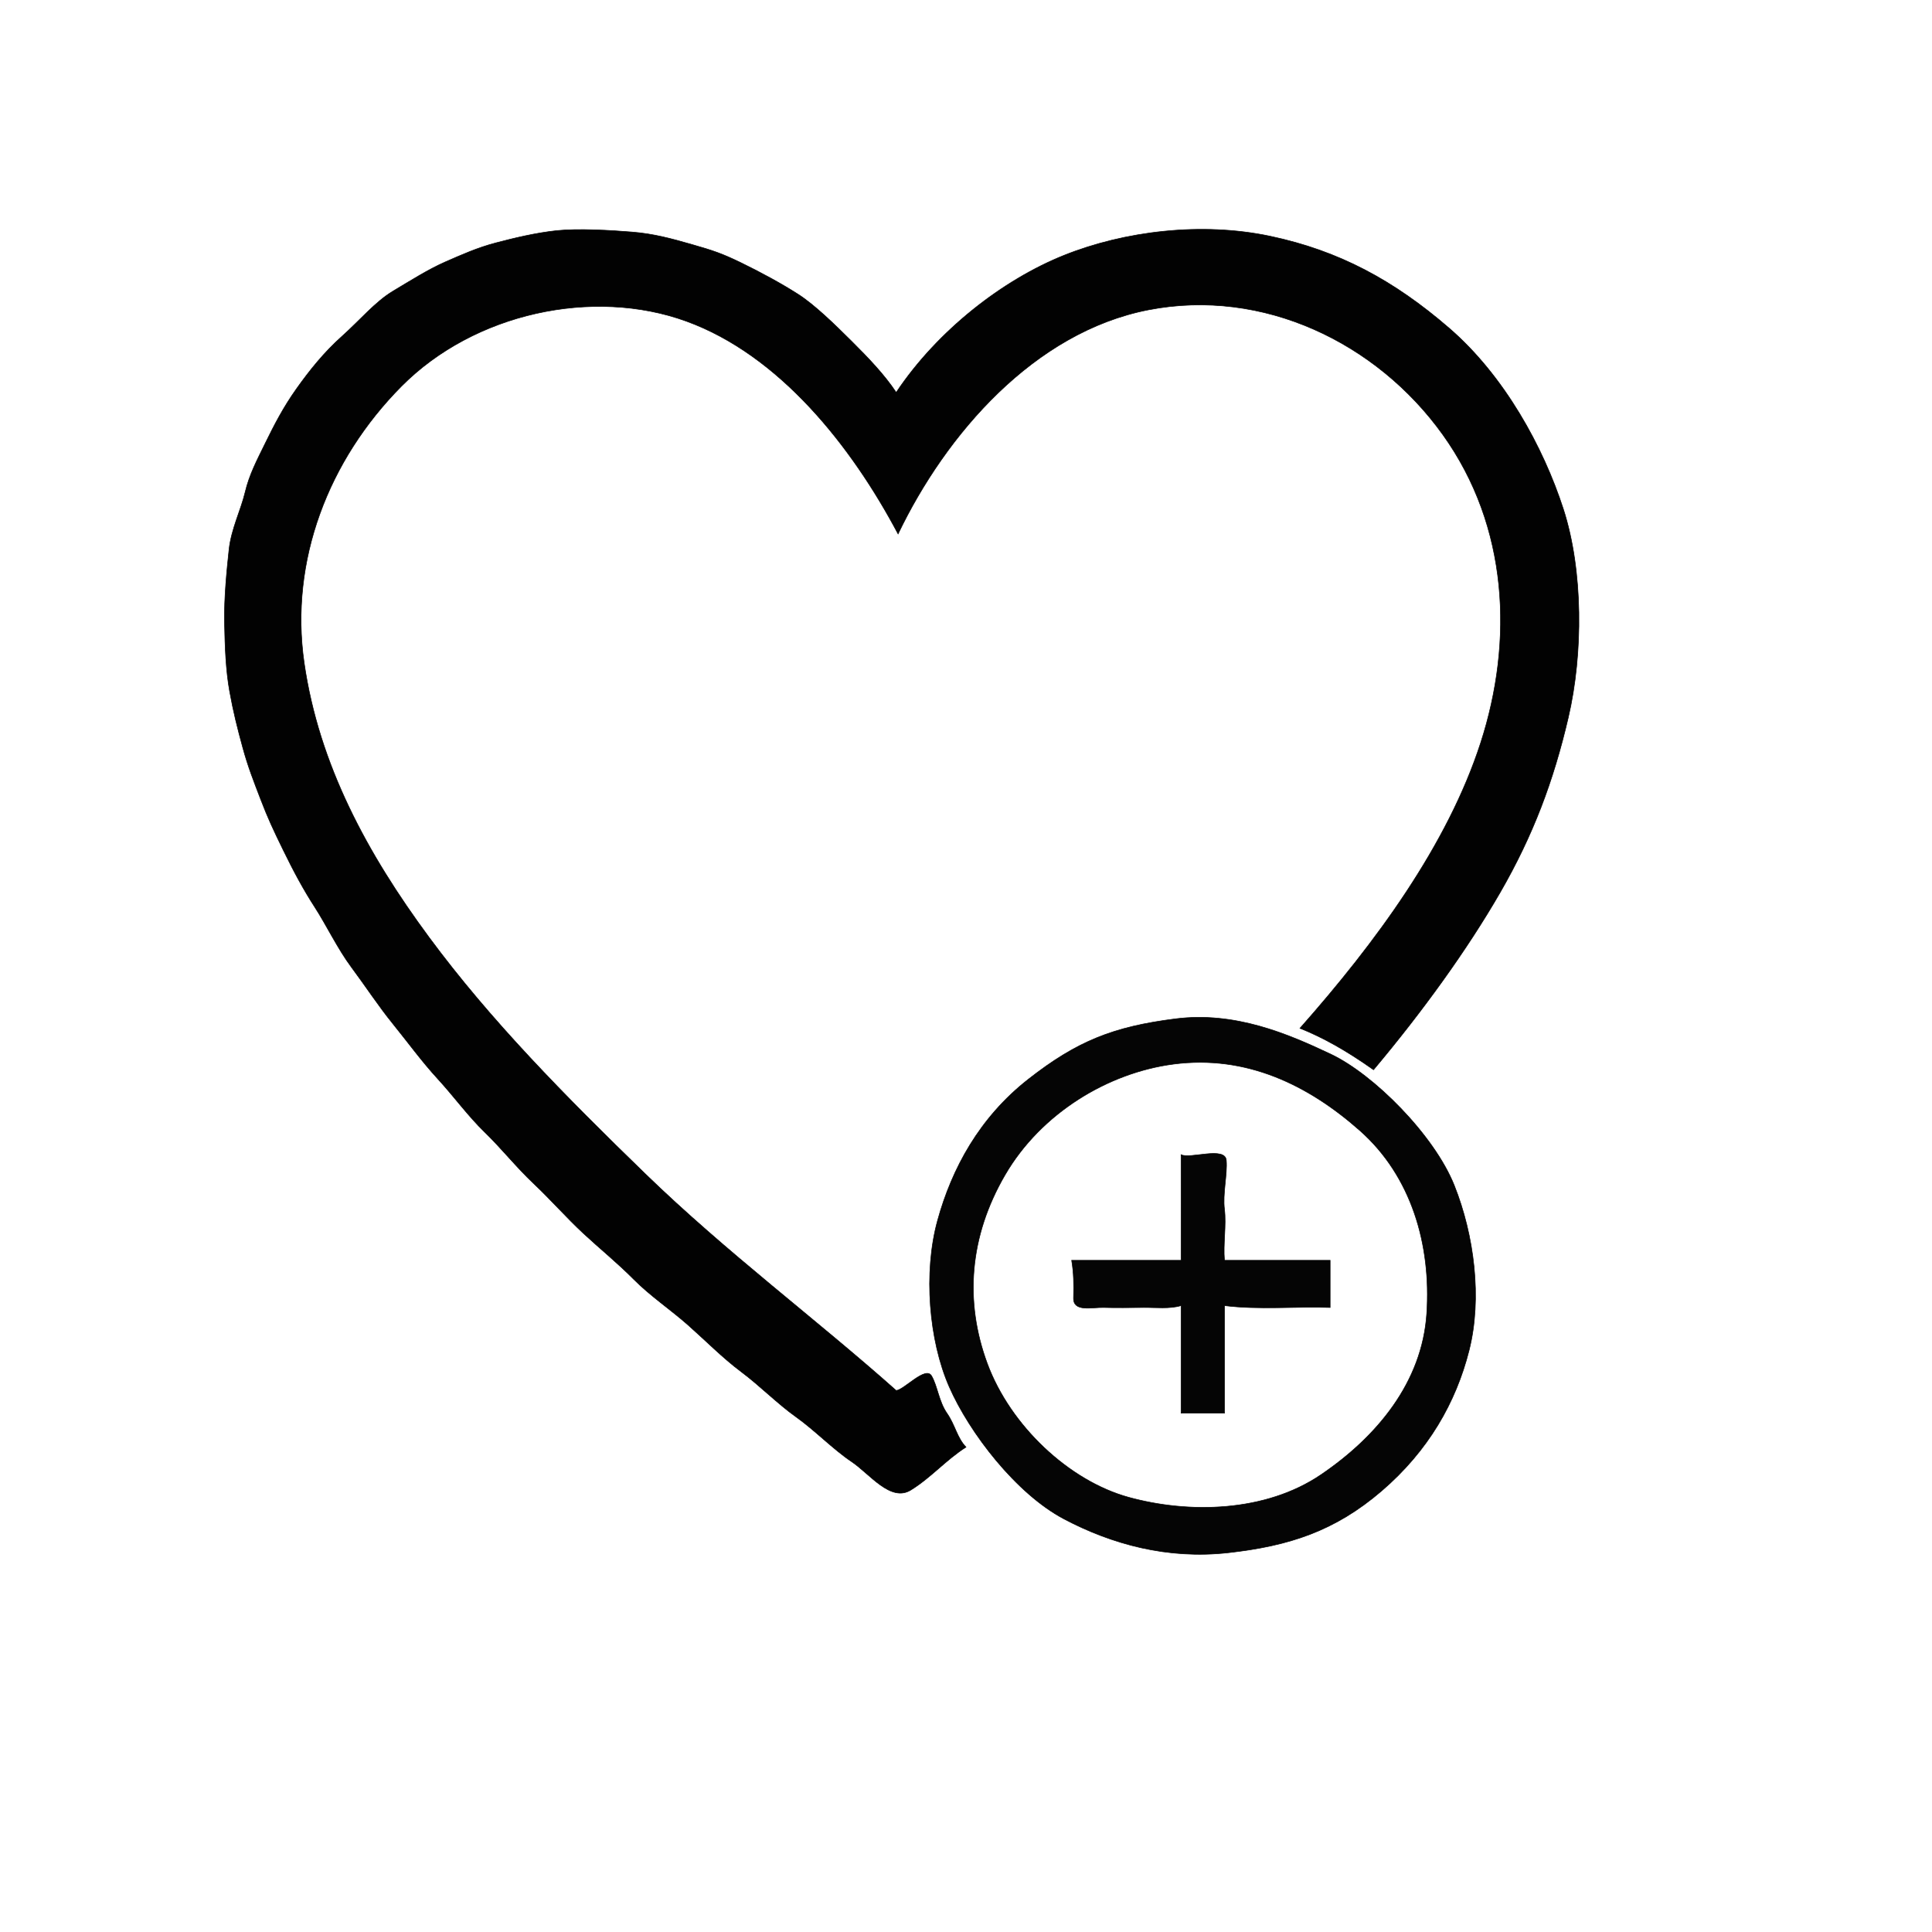
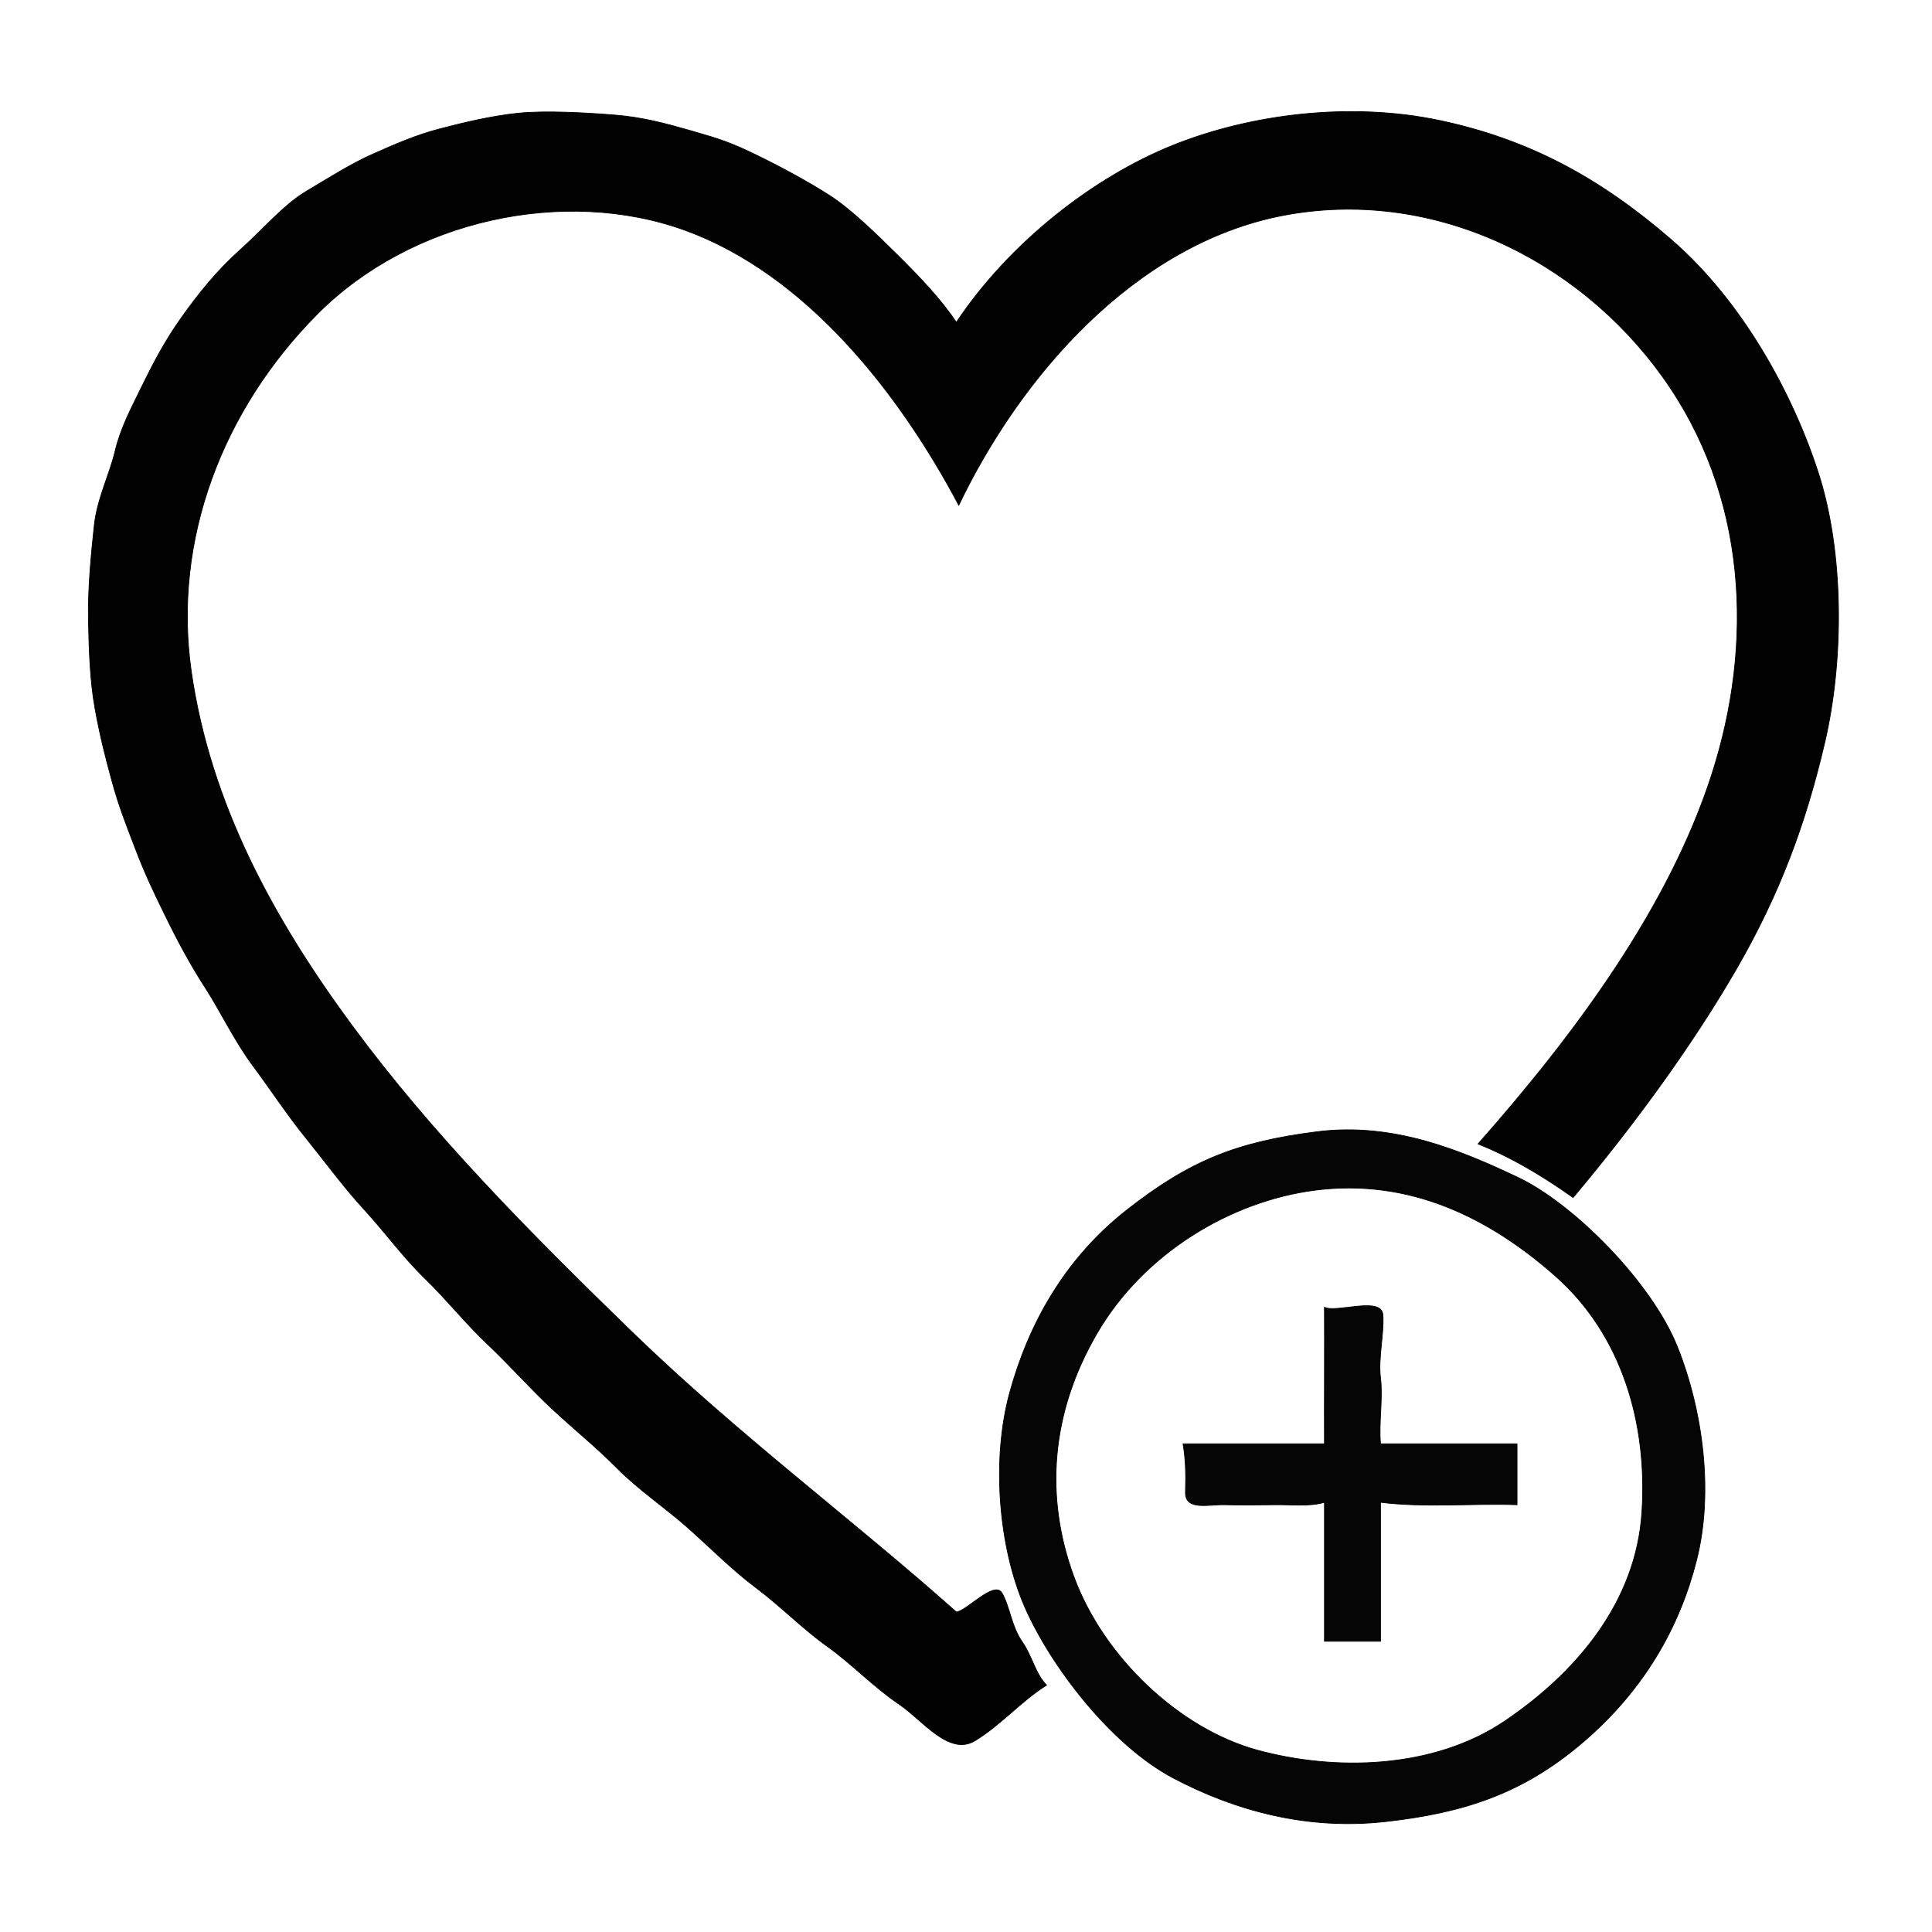
- <svg xmlns="http://www.w3.org/2000/svg" viewBox="0 0 1024 1024" width="1024" height="1024">
+ <svg xmlns="http://www.w3.org/2000/svg" viewBox="82.73 75.78 792.48 792.48" width="100%" height="100%">
  <g fill="None" fill-opacity="0.0" stroke="#000000" stroke-opacity="0.00" stroke-width="0.3">
    <path d=" M 0.00 1024.00  L 1024.00 1024.00 L 1024.00 0.00 L 0.00 0.00 L 0.00 1024.00 M 475.00 208.00  C 497.09 174.91 531.65 148.32 563.75 135.41 C 595.86 122.50 636.77 117.48 673.25 125.20 C 709.73 132.91 738.82 148.64 768.08 173.92 C 797.34 199.19 817.99 237.02 828.59 269.75 C 839.19 302.48 839.09 346.61 831.24 380.25 C 823.40 413.89 812.61 442.70 795.08 473.08 C 777.54 503.45 754.08 535.95 728.00 567.00 C 713.69 556.88 701.41 549.97 689.00 545.00 C 729.44 499.30 767.28 447.72 784.77 393.77 C 802.26 339.82 799.66 279.09 764.68 230.32 C 729.70 181.55 669.40 152.45 608.77 164.21 C 548.14 175.98 501.35 230.09 476.00 283.00 C 451.26 236.31 413.12 188.18 363.75 170.24 C 314.38 152.30 251.36 165.80 212.75 204.75 C 174.13 243.70 153.40 297.15 161.20 351.25 C 169.00 405.35 194.76 452.58 227.32 496.68 C 259.88 540.78 299.21 580.64 341.92 622.08 C 384.62 663.52 432.78 699.44 475.00 737.00 C 479.13 736.72 490.59 723.82 493.75 729.25 C 496.91 734.68 497.57 742.80 501.92 749.08 C 506.28 755.35 507.21 762.00 512.00 767.00 C 501.37 773.76 493.49 783.13 482.75 789.75 C 472.01 796.37 460.97 781.13 451.32 774.68 C 441.67 768.23 431.75 757.98 421.97 751.03 C 412.19 744.09 402.70 734.42 392.90 727.10 C 383.10 719.78 373.89 710.43 364.70 702.30 C 355.51 694.17 344.61 686.85 335.92 678.08 C 327.22 669.31 318.19 662.04 309.25 653.75 C 300.31 645.46 291.73 635.66 282.77 627.23 C 273.81 618.80 265.74 608.62 256.92 600.08 C 248.10 591.54 240.56 581.10 232.10 571.90 C 223.64 562.71 216.06 552.28 208.30 542.70 C 200.53 533.13 193.51 522.37 186.30 512.70 C 179.08 503.04 172.84 490.05 166.81 480.75 C 160.79 471.44 155.67 461.91 150.23 450.77 C 144.78 439.63 142.01 433.69 138.20 423.75 C 134.39 413.81 131.47 406.48 128.69 396.30 C 125.91 386.13 123.66 377.30 121.69 366.30 C 119.72 355.31 119.25 343.26 119.00 330.00 C 118.75 316.74 120.23 302.08 121.40 291.25 C 122.56 280.41 127.68 270.34 129.92 260.92 C 132.16 251.50 136.13 244.06 140.71 234.70 C 145.30 225.34 150.16 215.88 157.11 206.11 C 164.05 196.33 171.77 186.71 181.25 178.25 C 190.72 169.79 198.86 159.96 208.30 154.30 C 217.74 148.65 227.08 142.75 235.92 138.87 C 244.76 134.99 253.09 131.27 262.75 128.74 C 272.42 126.20 284.02 123.39 295.22 122.22 C 306.43 121.06 323.65 122.04 335.03 122.98 C 346.40 123.91 355.53 126.37 366.75 129.59 C 377.98 132.81 382.52 134.30 392.75 139.26 C 402.98 144.23 414.26 150.34 423.03 155.97 C 431.79 161.60 442.25 171.81 451.25 180.75 C 460.25 189.69 468.95 198.82 475.00 208.00 M 623.00 540.00  C 654.53 536.00 682.44 547.90 705.30 558.71 C 728.17 569.53 760.18 601.73 770.77 628.23 C 781.36 654.73 785.62 688.12 778.65 715.70 C 771.68 743.28 757.08 768.92 732.25 790.25 C 707.41 811.57 683.08 819.39 650.97 822.98 C 618.86 826.56 589.27 818.46 563.93 805.07 C 538.58 791.68 513.79 759.41 503.07 734.92 C 492.35 710.43 489.34 674.48 496.92 646.92 C 504.50 619.36 519.10 592.36 545.03 572.03 C 570.97 551.71 590.20 544.16 623.00 540.00 Z" />
  </g>
  <g fill="None" fill-opacity="0.0" stroke="#000000" stroke-opacity="0.99" stroke-width="0.3">
    <path d=" M 475.00 208.00  C 468.95 198.82 460.25 189.69 451.25 180.75 C 442.25 171.81 431.79 161.60 423.03 155.97 C 414.26 150.34 402.98 144.23 392.75 139.26 C 382.52 134.30 377.98 132.81 366.75 129.59 C 355.53 126.37 346.40 123.91 335.03 122.98 C 323.65 122.04 306.43 121.06 295.22 122.22 C 284.02 123.39 272.42 126.20 262.75 128.74 C 253.09 131.27 244.76 134.99 235.92 138.87 C 227.08 142.75 217.74 148.65 208.30 154.30 C 198.86 159.96 190.72 169.79 181.25 178.25 C 171.77 186.71 164.05 196.33 157.11 206.11 C 150.16 215.88 145.30 225.34 140.71 234.70 C 136.13 244.06 132.16 251.50 129.92 260.92 C 127.68 270.34 122.56 280.41 121.40 291.25 C 120.23 302.08 118.75 316.74 119.00 330.00 C 119.25 343.26 119.72 355.31 121.69 366.30 C 123.66 377.30 125.91 386.13 128.69 396.30 C 131.47 406.48 134.39 413.81 138.20 423.75 C 142.01 433.69 144.78 439.63 150.23 450.77 C 155.67 461.91 160.79 471.44 166.81 480.75 C 172.84 490.05 179.08 503.04 186.30 512.70 C 193.51 522.37 200.53 533.13 208.30 542.70 C 216.06 552.28 223.64 562.71 232.10 571.90 C 240.56 581.10 248.10 591.54 256.92 600.08 C 265.74 608.62 273.81 618.80 282.77 627.23 C 291.73 635.66 300.31 645.46 309.25 653.75 C 318.19 662.04 327.22 669.31 335.92 678.08 C 344.61 686.85 355.51 694.17 364.70 702.30 C 373.89 710.43 383.10 719.78 392.90 727.10 C 402.70 734.42 412.19 744.09 421.97 751.03 C 431.75 757.98 441.67 768.23 451.32 774.68 C 460.97 781.13 472.01 796.37 482.75 789.75 C 493.49 783.13 501.37 773.76 512.00 767.00 C 507.21 762.00 506.28 755.35 501.92 749.08 C 497.57 742.80 496.91 734.68 493.75 729.25 C 490.59 723.82 479.13 736.72 475.00 737.00 C 432.78 699.44 384.62 663.52 341.92 622.08 C 299.21 580.64 259.88 540.78 227.32 496.68 C 194.76 452.58 169.00 405.35 161.20 351.25 C 153.40 297.15 174.13 243.70 212.75 204.75 C 251.36 165.80 314.38 152.30 363.75 170.24 C 413.12 188.18 451.26 236.31 476.00 283.00 C 501.35 230.09 548.14 175.98 608.77 164.21 C 669.40 152.45 729.70 181.55 764.68 230.32 C 799.66 279.09 802.26 339.82 784.77 393.77 C 767.28 447.72 729.44 499.30 689.00 545.00 C 701.41 549.97 713.69 556.88 728.00 567.00 C 754.08 535.95 777.54 503.45 795.08 473.08 C 812.61 442.70 823.40 413.89 831.24 380.25 C 839.09 346.61 839.19 302.48 828.59 269.75 C 817.99 237.02 797.34 199.19 768.08 173.92 C 738.82 148.64 709.73 132.91 673.25 125.20 C 636.77 117.48 595.86 122.50 563.75 135.41 C 531.65 148.32 497.09 174.91 475.00 208.00 Z" />
  </g>
  <g fill="None" fill-opacity="0.0" stroke="#000000" stroke-opacity="0.98" stroke-width="0.3">
    <path d=" M 623.00 540.00  C 590.20 544.16 570.97 551.71 545.03 572.03 C 519.10 592.36 504.50 619.36 496.92 646.92 C 489.34 674.48 492.35 710.43 503.07 734.92 C 513.79 759.41 538.58 791.68 563.93 805.07 C 589.27 818.46 618.86 826.56 650.97 822.98 C 683.08 819.39 707.41 811.57 732.25 790.25 C 757.08 768.92 771.68 743.28 778.65 715.70 C 785.62 688.12 781.36 654.73 770.77 628.23 C 760.18 601.73 728.17 569.53 705.30 558.71 C 682.44 547.90 654.53 536.00 623.00 540.00 M 622.00 564.00  C 660.59 558.98 693.44 575.05 720.77 599.23 C 748.10 623.41 758.63 659.77 756.20 696.25 C 753.77 732.72 729.82 761.46 700.23 781.57 C 670.65 801.69 629.99 802.33 598.25 793.61 C 566.51 784.88 535.46 755.63 523.29 722.70 C 511.11 689.76 513.71 655.36 532.71 622.71 C 551.70 590.05 587.21 568.53 622.00 564.00 Z" />
  </g>
  <g fill="None" fill-opacity="0.0" stroke="#000000" stroke-opacity="0.00" stroke-width="0.3">
    <path d=" M 622.00 564.00  C 587.21 568.53 551.70 590.05 532.71 622.71 C 513.71 655.36 511.11 689.76 523.29 722.70 C 535.46 755.63 566.51 784.88 598.25 793.61 C 629.99 802.33 670.65 801.69 700.23 781.57 C 729.82 761.46 753.77 732.72 756.20 696.25 C 758.63 659.77 748.10 623.41 720.77 599.23 C 693.44 575.05 660.59 558.98 622.00 564.00 M 649.00 668.00  C 667.67 668.00 686.33 668.00 705.00 668.00 C 705.00 676.33 705.00 684.67 705.00 693.00 C 686.41 692.37 667.18 694.29 649.00 692.00 C 649.00 711.00 649.00 730.00 649.00 749.00 C 641.33 749.00 633.67 749.00 626.00 749.00 C 626.00 730.00 626.00 711.00 626.00 692.00 C 619.94 693.84 612.44 692.92 606.00 693.00 C 599.56 693.08 591.16 693.19 585.00 693.00 C 578.84 692.81 568.84 695.57 569.00 688.00 C 569.17 680.43 569.15 675.03 568.00 668.00 C 587.33 668.00 606.67 668.00 626.00 668.00 C 625.94 649.47 626.08 629.82 626.00 612.00 C 630.76 614.45 649.37 607.41 649.97 615.03 C 650.58 622.65 647.96 632.58 649.00 641.00 C 650.04 649.42 648.22 659.43 649.00 668.00 Z" />
  </g>
  <g fill="None" fill-opacity="0.0" stroke="#000000" stroke-opacity="0.98" stroke-width="0.3">
    <path d=" M 649.00 668.00  C 648.22 659.43 650.04 649.42 649.00 641.00 C 647.96 632.58 650.58 622.65 649.97 615.03 C 649.37 607.41 630.76 614.45 626.00 612.00 C 626.08 629.82 625.94 649.47 626.00 668.00 C 606.67 668.00 587.33 668.00 568.00 668.00 C 569.15 675.03 569.17 680.43 569.00 688.00 C 568.84 695.57 578.84 692.81 585.00 693.00 C 591.16 693.19 599.56 693.08 606.00 693.00 C 612.44 692.92 619.94 693.84 626.00 692.00 C 626.00 711.00 626.00 730.00 626.00 749.00 C 633.67 749.00 641.33 749.00 649.00 749.00 C 649.00 730.00 649.00 711.00 649.00 692.00 C 667.18 694.29 686.41 692.37 705.00 693.00 C 705.00 684.67 705.00 676.33 705.00 668.00 C 686.33 668.00 667.67 668.00 649.00 668.00 Z" />
  </g>
  <g fill="#000000" fill-opacity="0.00" stroke="None">
    <path d=" M 0.00 1024.00  L 1024.00 1024.00 L 1024.00 0.00 L 0.00 0.00 L 0.00 1024.00 M 475.00 208.00  C 497.09 174.91 531.65 148.32 563.75 135.41 C 595.86 122.50 636.77 117.48 673.25 125.20 C 709.73 132.91 738.82 148.64 768.08 173.92 C 797.34 199.19 817.99 237.02 828.59 269.75 C 839.19 302.48 839.09 346.61 831.24 380.25 C 823.40 413.89 812.61 442.70 795.08 473.08 C 777.54 503.45 754.08 535.95 728.00 567.00 C 713.69 556.88 701.41 549.97 689.00 545.00 C 729.44 499.30 767.28 447.72 784.77 393.77 C 802.26 339.82 799.66 279.09 764.68 230.32 C 729.70 181.55 669.40 152.45 608.77 164.21 C 548.14 175.98 501.35 230.09 476.00 283.00 C 451.26 236.31 413.12 188.18 363.75 170.24 C 314.38 152.30 251.36 165.80 212.75 204.75 C 174.13 243.70 153.40 297.15 161.20 351.25 C 169.00 405.35 194.76 452.58 227.32 496.68 C 259.88 540.78 299.21 580.64 341.92 622.08 C 384.62 663.52 432.78 699.44 475.00 737.00 C 479.13 736.72 490.59 723.82 493.75 729.25 C 496.91 734.68 497.57 742.80 501.92 749.08 C 506.28 755.35 507.21 762.00 512.00 767.00 C 501.37 773.76 493.49 783.13 482.75 789.75 C 472.01 796.37 460.97 781.13 451.32 774.68 C 441.67 768.23 431.75 757.98 421.97 751.03 C 412.19 744.09 402.70 734.42 392.90 727.10 C 383.10 719.78 373.89 710.43 364.70 702.30 C 355.51 694.17 344.61 686.85 335.92 678.08 C 327.22 669.31 318.19 662.04 309.25 653.75 C 300.31 645.46 291.73 635.66 282.77 627.23 C 273.81 618.80 265.74 608.62 256.92 600.08 C 248.10 591.54 240.56 581.10 232.10 571.90 C 223.64 562.71 216.06 552.28 208.30 542.70 C 200.53 533.13 193.51 522.37 186.30 512.70 C 179.08 503.04 172.84 490.05 166.81 480.75 C 160.79 471.44 155.67 461.91 150.23 450.77 C 144.78 439.63 142.01 433.69 138.20 423.75 C 134.39 413.81 131.47 406.48 128.69 396.30 C 125.91 386.13 123.66 377.30 121.69 366.30 C 119.72 355.31 119.25 343.26 119.00 330.00 C 118.75 316.74 120.23 302.08 121.40 291.25 C 122.56 280.41 127.68 270.34 129.92 260.92 C 132.16 251.50 136.13 244.06 140.71 234.70 C 145.30 225.34 150.16 215.88 157.11 206.11 C 164.05 196.33 171.77 186.71 181.25 178.25 C 190.72 169.79 198.86 159.96 208.30 154.30 C 217.74 148.65 227.08 142.75 235.92 138.87 C 244.76 134.99 253.09 131.27 262.75 128.74 C 272.42 126.20 284.02 123.39 295.22 122.22 C 306.43 121.06 323.65 122.04 335.03 122.98 C 346.40 123.91 355.53 126.37 366.75 129.59 C 377.98 132.81 382.52 134.30 392.75 139.26 C 402.98 144.23 414.26 150.34 423.03 155.97 C 431.79 161.60 442.25 171.81 451.25 180.75 C 460.25 189.69 468.95 198.82 475.00 208.00 M 623.00 540.00  C 654.53 536.00 682.44 547.90 705.30 558.71 C 728.17 569.53 760.18 601.73 770.77 628.23 C 781.36 654.73 785.62 688.12 778.65 715.70 C 771.68 743.28 757.08 768.92 732.25 790.25 C 707.41 811.57 683.08 819.39 650.97 822.98 C 618.86 826.56 589.27 818.46 563.93 805.07 C 538.58 791.68 513.79 759.41 503.07 734.92 C 492.35 710.43 489.34 674.48 496.92 646.92 C 504.50 619.36 519.10 592.36 545.03 572.03 C 570.97 551.71 590.20 544.16 623.00 540.00 Z" />
  </g>
  <g fill="#000000" fill-opacity="0.99" stroke="None">
    <path d=" M 475.00 208.00  C 468.95 198.82 460.25 189.69 451.25 180.75 C 442.25 171.81 431.79 161.60 423.03 155.97 C 414.26 150.34 402.98 144.23 392.75 139.26 C 382.52 134.30 377.98 132.81 366.75 129.59 C 355.53 126.37 346.40 123.91 335.03 122.98 C 323.65 122.04 306.43 121.06 295.22 122.22 C 284.02 123.39 272.42 126.20 262.75 128.74 C 253.09 131.27 244.76 134.99 235.92 138.87 C 227.08 142.75 217.74 148.65 208.30 154.30 C 198.86 159.96 190.72 169.79 181.25 178.25 C 171.77 186.71 164.05 196.33 157.11 206.11 C 150.16 215.88 145.30 225.34 140.71 234.70 C 136.13 244.06 132.16 251.50 129.92 260.92 C 127.68 270.34 122.56 280.41 121.40 291.25 C 120.23 302.08 118.75 316.74 119.00 330.00 C 119.25 343.26 119.72 355.31 121.69 366.30 C 123.66 377.30 125.91 386.13 128.69 396.30 C 131.47 406.48 134.39 413.81 138.20 423.75 C 142.01 433.69 144.78 439.63 150.23 450.77 C 155.67 461.91 160.79 471.44 166.81 480.75 C 172.84 490.05 179.08 503.04 186.30 512.70 C 193.51 522.37 200.53 533.13 208.30 542.70 C 216.06 552.28 223.64 562.71 232.10 571.90 C 240.56 581.10 248.10 591.54 256.92 600.08 C 265.74 608.62 273.81 618.80 282.77 627.23 C 291.73 635.66 300.31 645.46 309.25 653.75 C 318.19 662.04 327.22 669.31 335.92 678.08 C 344.61 686.85 355.51 694.17 364.70 702.30 C 373.89 710.43 383.10 719.78 392.90 727.10 C 402.70 734.42 412.19 744.09 421.97 751.03 C 431.75 757.98 441.67 768.23 451.32 774.68 C 460.97 781.13 472.01 796.37 482.75 789.75 C 493.49 783.13 501.37 773.76 512.00 767.00 C 507.21 762.00 506.28 755.35 501.92 749.08 C 497.57 742.80 496.91 734.68 493.75 729.25 C 490.59 723.82 479.13 736.72 475.00 737.00 C 432.78 699.44 384.62 663.52 341.92 622.08 C 299.21 580.64 259.88 540.78 227.32 496.68 C 194.76 452.58 169.00 405.35 161.20 351.25 C 153.40 297.15 174.13 243.70 212.75 204.75 C 251.36 165.80 314.38 152.30 363.75 170.24 C 413.12 188.18 451.26 236.31 476.00 283.00 C 501.35 230.09 548.14 175.98 608.77 164.21 C 669.40 152.45 729.70 181.55 764.68 230.32 C 799.66 279.09 802.26 339.82 784.77 393.77 C 767.28 447.72 729.44 499.30 689.00 545.00 C 701.41 549.97 713.69 556.88 728.00 567.00 C 754.08 535.95 777.54 503.45 795.08 473.08 C 812.61 442.70 823.40 413.89 831.24 380.25 C 839.09 346.61 839.19 302.48 828.59 269.75 C 817.99 237.02 797.34 199.19 768.08 173.92 C 738.82 148.64 709.73 132.91 673.25 125.20 C 636.77 117.48 595.86 122.50 563.75 135.41 C 531.65 148.32 497.09 174.91 475.00 208.00 Z" />
  </g>
  <g fill="#000000" fill-opacity="0.98" stroke="None">
    <path d=" M 623.00 540.00  C 590.20 544.16 570.97 551.71 545.03 572.03 C 519.10 592.36 504.50 619.36 496.92 646.92 C 489.34 674.48 492.35 710.43 503.07 734.92 C 513.79 759.41 538.58 791.68 563.93 805.07 C 589.27 818.46 618.86 826.56 650.97 822.98 C 683.08 819.39 707.41 811.57 732.25 790.25 C 757.08 768.92 771.68 743.28 778.65 715.70 C 785.62 688.12 781.36 654.73 770.77 628.23 C 760.18 601.73 728.17 569.53 705.30 558.71 C 682.44 547.90 654.53 536.00 623.00 540.00 M 622.00 564.00  C 660.59 558.98 693.44 575.05 720.77 599.23 C 748.10 623.41 758.63 659.77 756.20 696.25 C 753.77 732.72 729.82 761.46 700.23 781.57 C 670.65 801.69 629.99 802.33 598.25 793.61 C 566.51 784.88 535.46 755.63 523.29 722.70 C 511.11 689.76 513.71 655.36 532.71 622.71 C 551.70 590.05 587.21 568.53 622.00 564.00 Z" />
  </g>
  <g fill="#000000" fill-opacity="0.00" stroke="None">
    <path d=" M 622.00 564.00  C 587.21 568.53 551.70 590.05 532.71 622.71 C 513.71 655.36 511.11 689.76 523.29 722.70 C 535.46 755.63 566.51 784.88 598.25 793.61 C 629.99 802.33 670.65 801.69 700.23 781.57 C 729.82 761.46 753.77 732.72 756.20 696.25 C 758.63 659.77 748.10 623.41 720.77 599.23 C 693.44 575.05 660.59 558.98 622.00 564.00 M 649.00 668.00  C 667.67 668.00 686.33 668.00 705.00 668.00 C 705.00 676.33 705.00 684.67 705.00 693.00 C 686.41 692.37 667.18 694.29 649.00 692.00 C 649.00 711.00 649.00 730.00 649.00 749.00 C 641.33 749.00 633.67 749.00 626.00 749.00 C 626.00 730.00 626.00 711.00 626.00 692.00 C 619.94 693.84 612.44 692.92 606.00 693.00 C 599.56 693.08 591.16 693.19 585.00 693.00 C 578.84 692.81 568.84 695.57 569.00 688.00 C 569.17 680.43 569.15 675.03 568.00 668.00 C 587.33 668.00 606.67 668.00 626.00 668.00 C 625.94 649.47 626.08 629.82 626.00 612.00 C 630.76 614.45 649.37 607.41 649.97 615.03 C 650.58 622.65 647.96 632.58 649.00 641.00 C 650.04 649.42 648.22 659.43 649.00 668.00 Z" />
  </g>
  <g fill="#000000" fill-opacity="0.98" stroke="None">
    <path d=" M 649.00 668.00  C 648.22 659.43 650.04 649.42 649.00 641.00 C 647.96 632.58 650.58 622.65 649.97 615.03 C 649.37 607.41 630.76 614.45 626.00 612.00 C 626.08 629.82 625.94 649.47 626.00 668.00 C 606.67 668.00 587.33 668.00 568.00 668.00 C 569.15 675.03 569.17 680.43 569.00 688.00 C 568.84 695.57 578.84 692.81 585.00 693.00 C 591.16 693.19 599.56 693.08 606.00 693.00 C 612.44 692.92 619.94 693.84 626.00 692.00 C 626.00 711.00 626.00 730.00 626.00 749.00 C 633.67 749.00 641.33 749.00 649.00 749.00 C 649.00 730.00 649.00 711.00 649.00 692.00 C 667.18 694.29 686.41 692.37 705.00 693.00 C 705.00 684.67 705.00 676.33 705.00 668.00 C 686.33 668.00 667.67 668.00 649.00 668.00 Z" />
  </g>
</svg>
